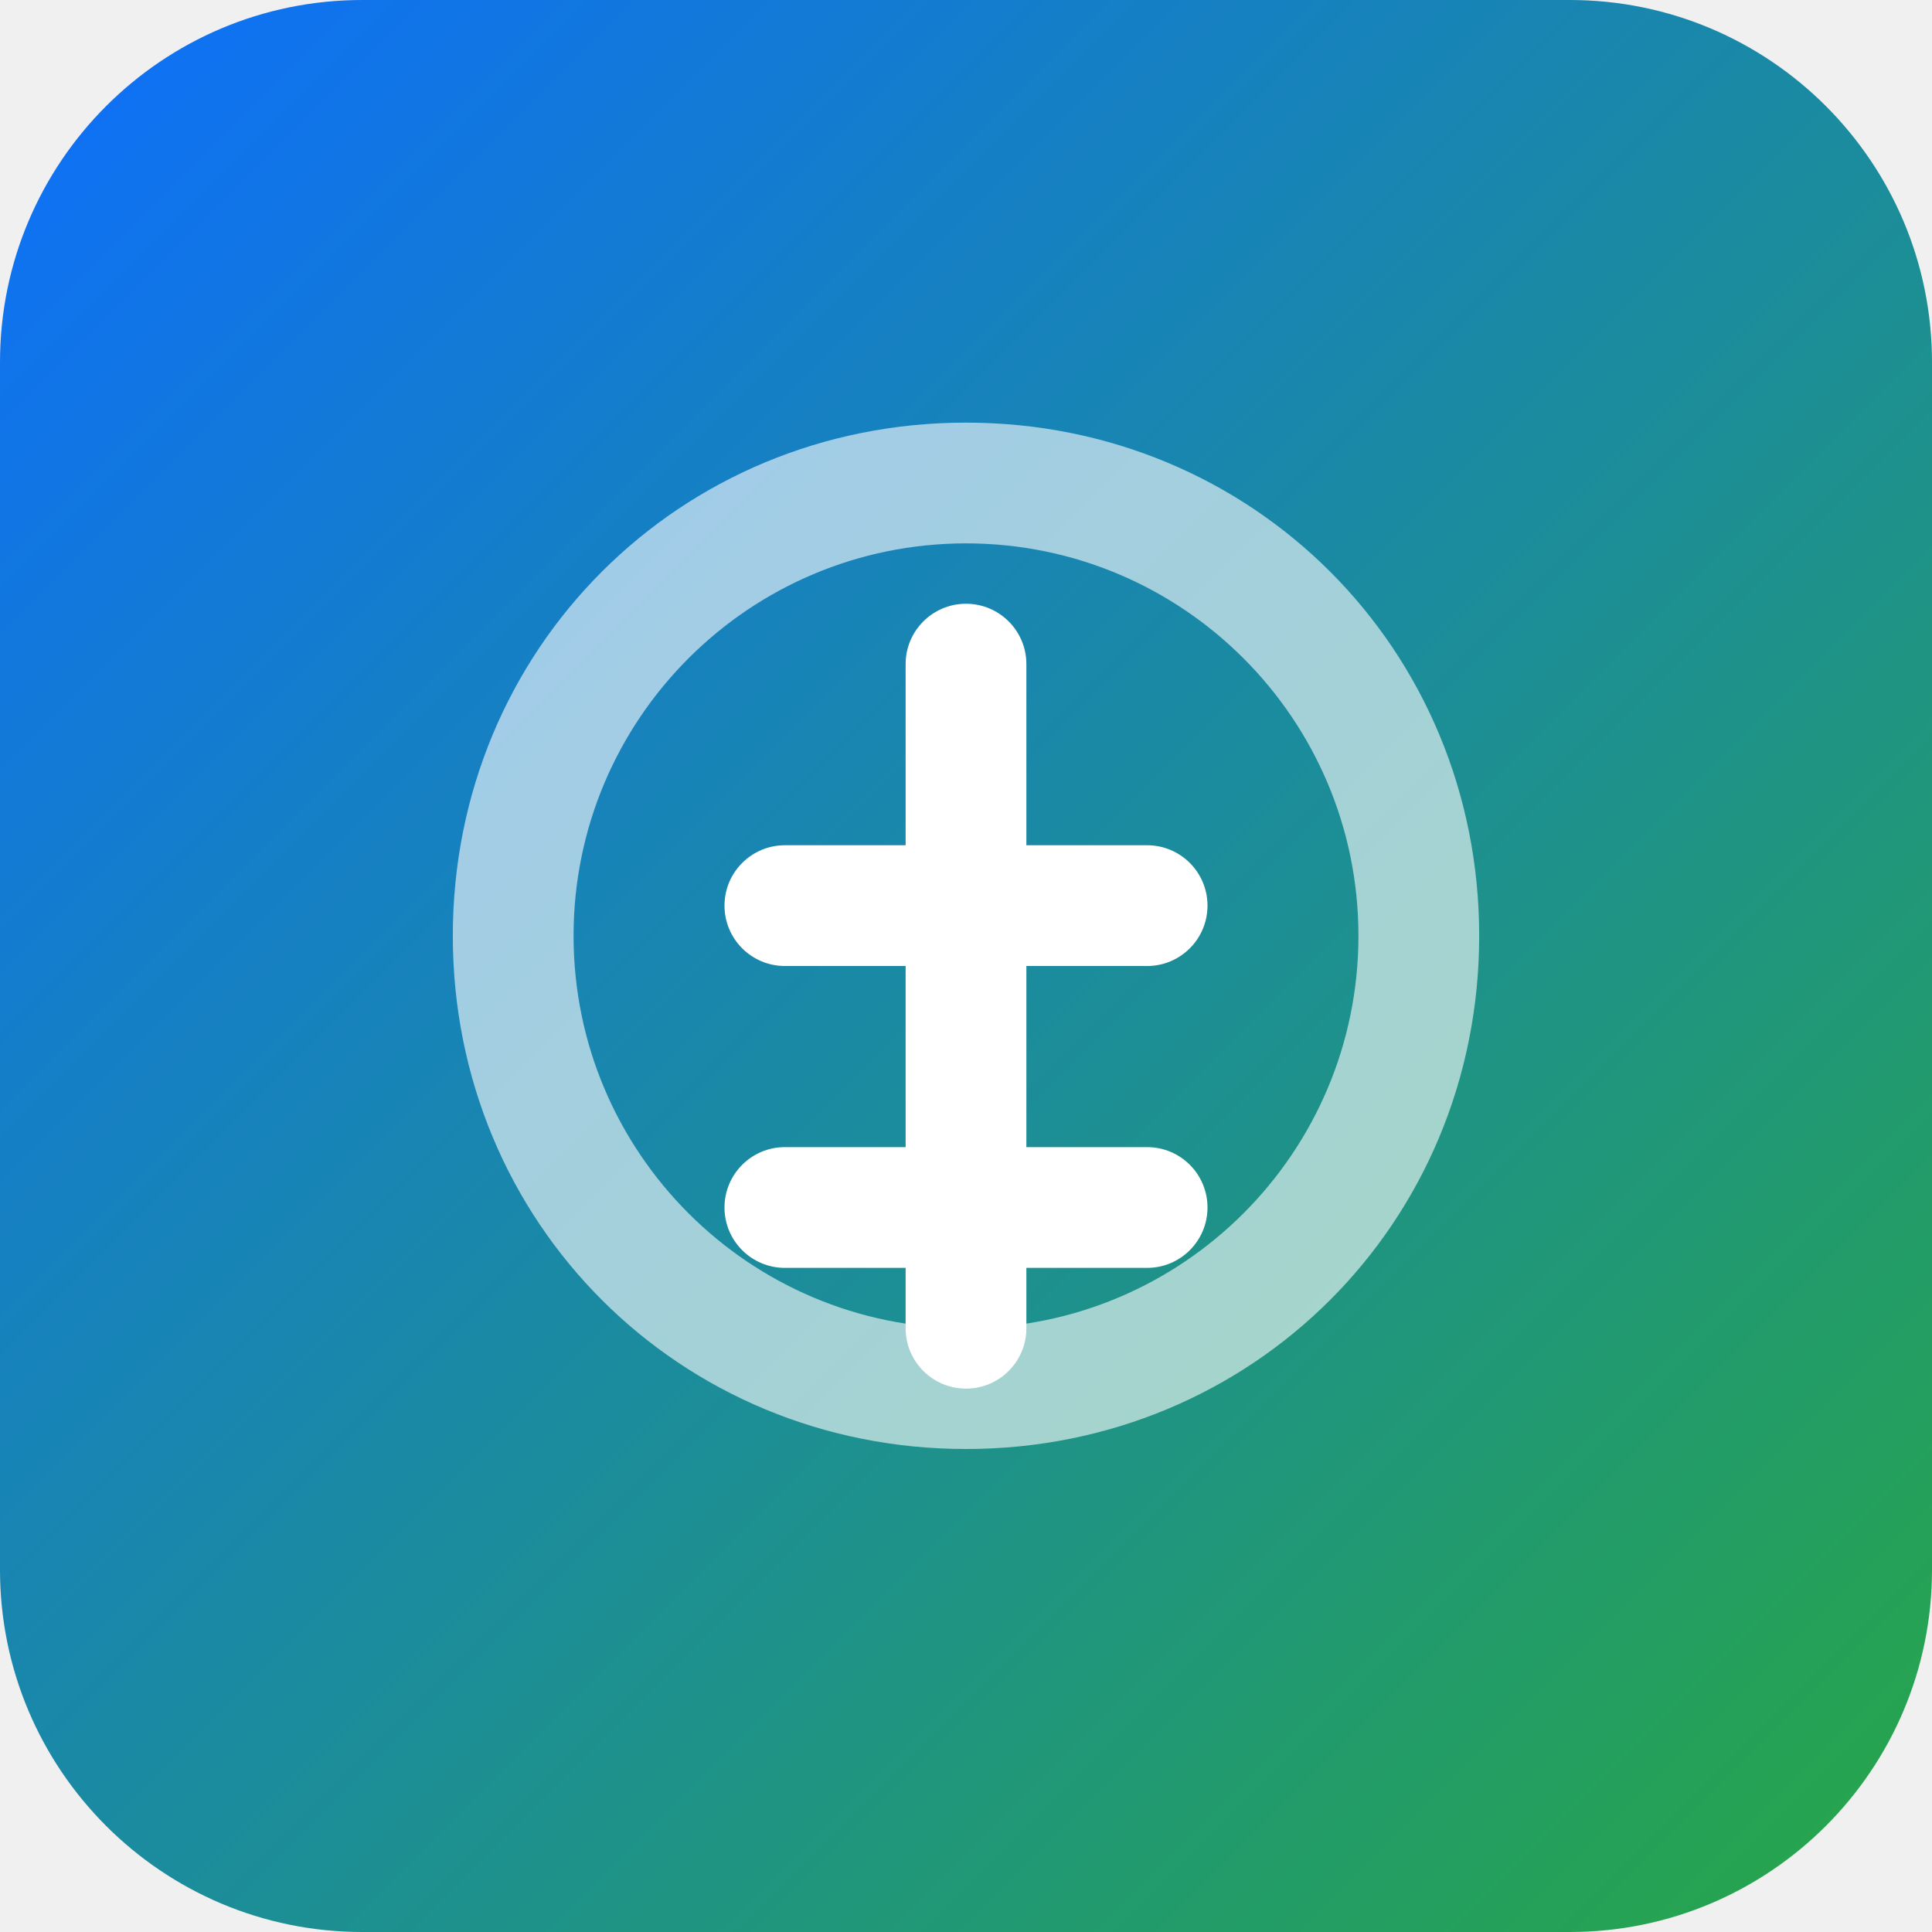
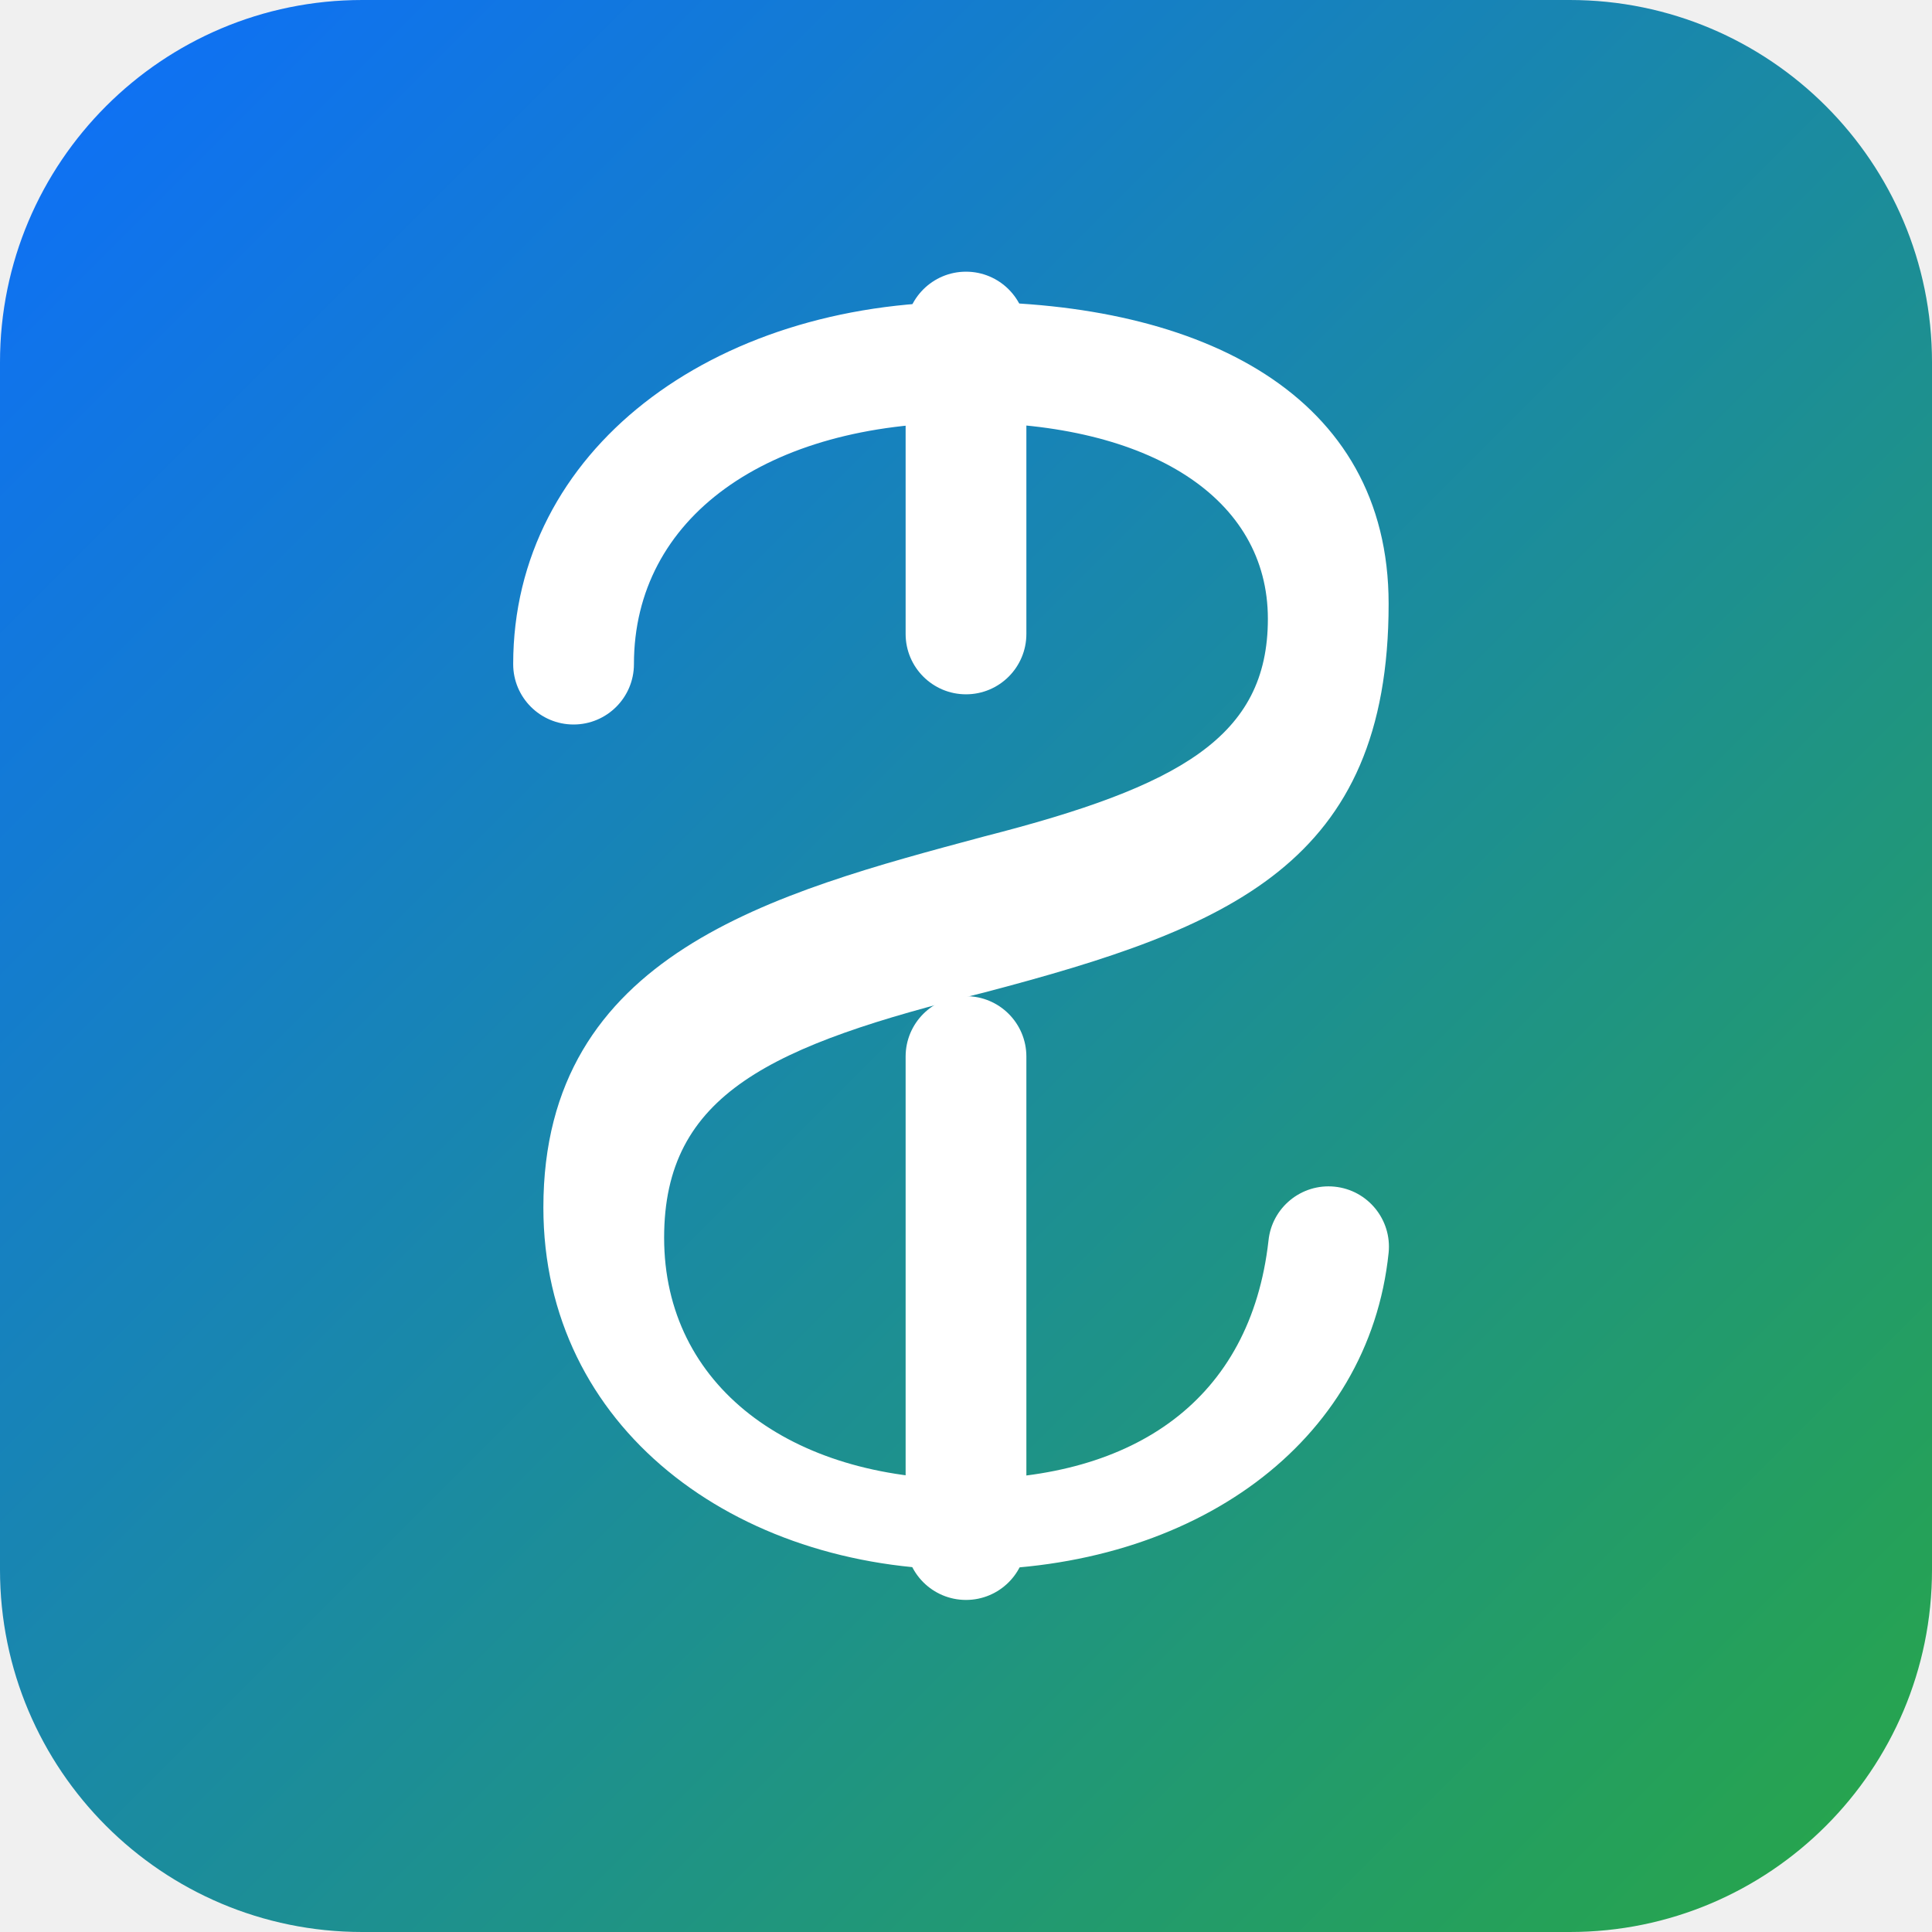
<svg xmlns="http://www.w3.org/2000/svg" viewBox="0 0 128 128">
  <defs>
    <linearGradient id="grad" x1="0%" y1="0%" x2="100%" y2="100%">
      <stop offset="0%" stop-color="#0d6efd" />
      <stop offset="100%" stop-color="#28a745" />
    </linearGradient>
  </defs>
  <rect width="128" height="128" rx="24" fill="url(#grad)" />
  <g fill="#ffffff">
-     <path d="M64 28c-19 0-34 15-34 34s15 34 34 34 34-15 34-34-15-34-34-34zm0 60c-14.36 0-26-11.64-26-26s11.64-26 26-26 26 11.64 26 26-11.64 26-26 26z" opacity="0.6" />
-     <path d="M64 40a4 4 0 0 0-4 4v12h-8a4 4 0 0 0 0 8h8v12h-8a4 4 0 0 0 0 8h8v4a4 4 0 0 0 8 0v-4h8a4 4 0 0 0 0-8h-8V64h8a4 4 0 0 0 0-8h-8V44a4 4 0 0 0-4-4z" />
+     <path d="M64 20c-16.85 0-30 9.86-30 24a4 4 0 0 0 8 0c0-9.69 8.78-16 22-16 12.2 0 20 5 20 13 0 7.82-5.83 11.1-18.77 14.41C51.25 59.16 36 63.17 36 80c0 14.57 12.68 24 28 24 15.13 0 26.7-8.41 28-21a4 4 0 1 0-7.96-.8C82.85 92.74 75.15 98 64 98c-11.58 0-20-6.16-20-16 0-9.53 7.08-12.75 21.23-16.25C81.46 61.48 92 57.24 92 40c0-13.87-12.45-20-28-20z" />
+     <path d="M64 18a4 4 0 0 0-4 4v20a4 4 0 0 0 8 0V22a4 4 0 0 0-4-4zm0 48a4 4 0 0 0-4 4v32a4 4 0 0 0 8 0V70a4 4 0 0 0-4-4z" />
  </g>
</svg>
